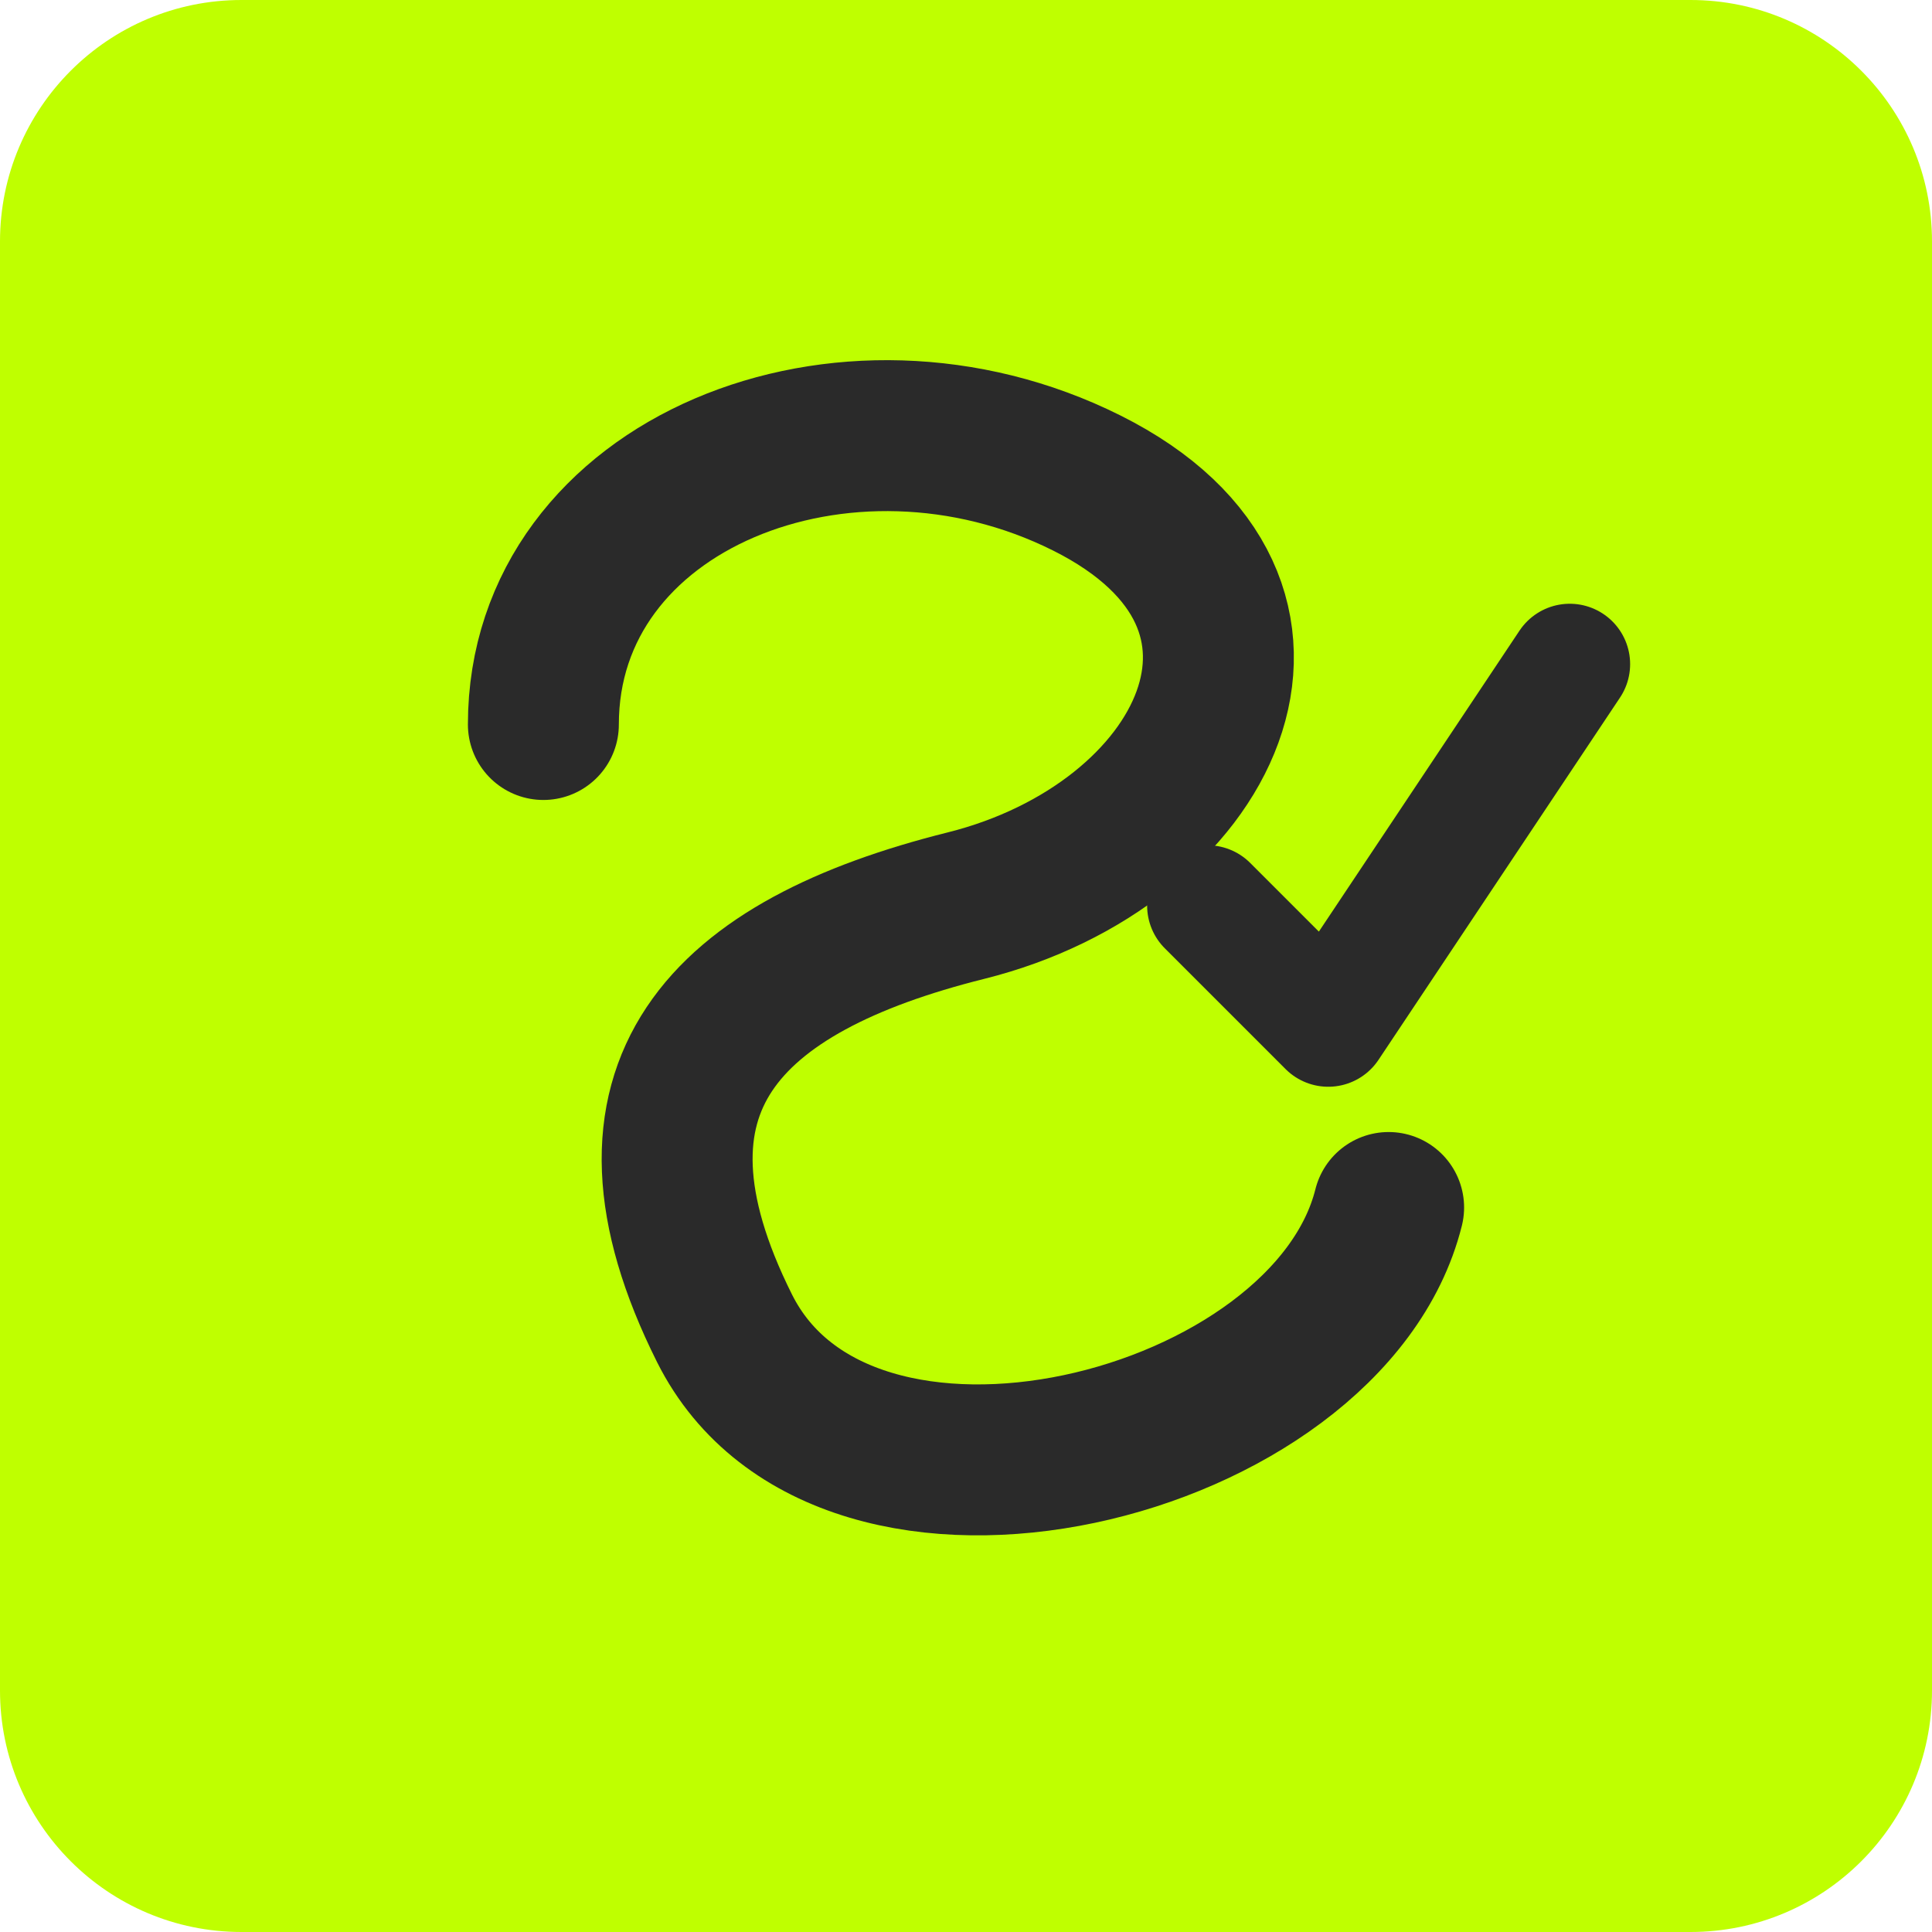
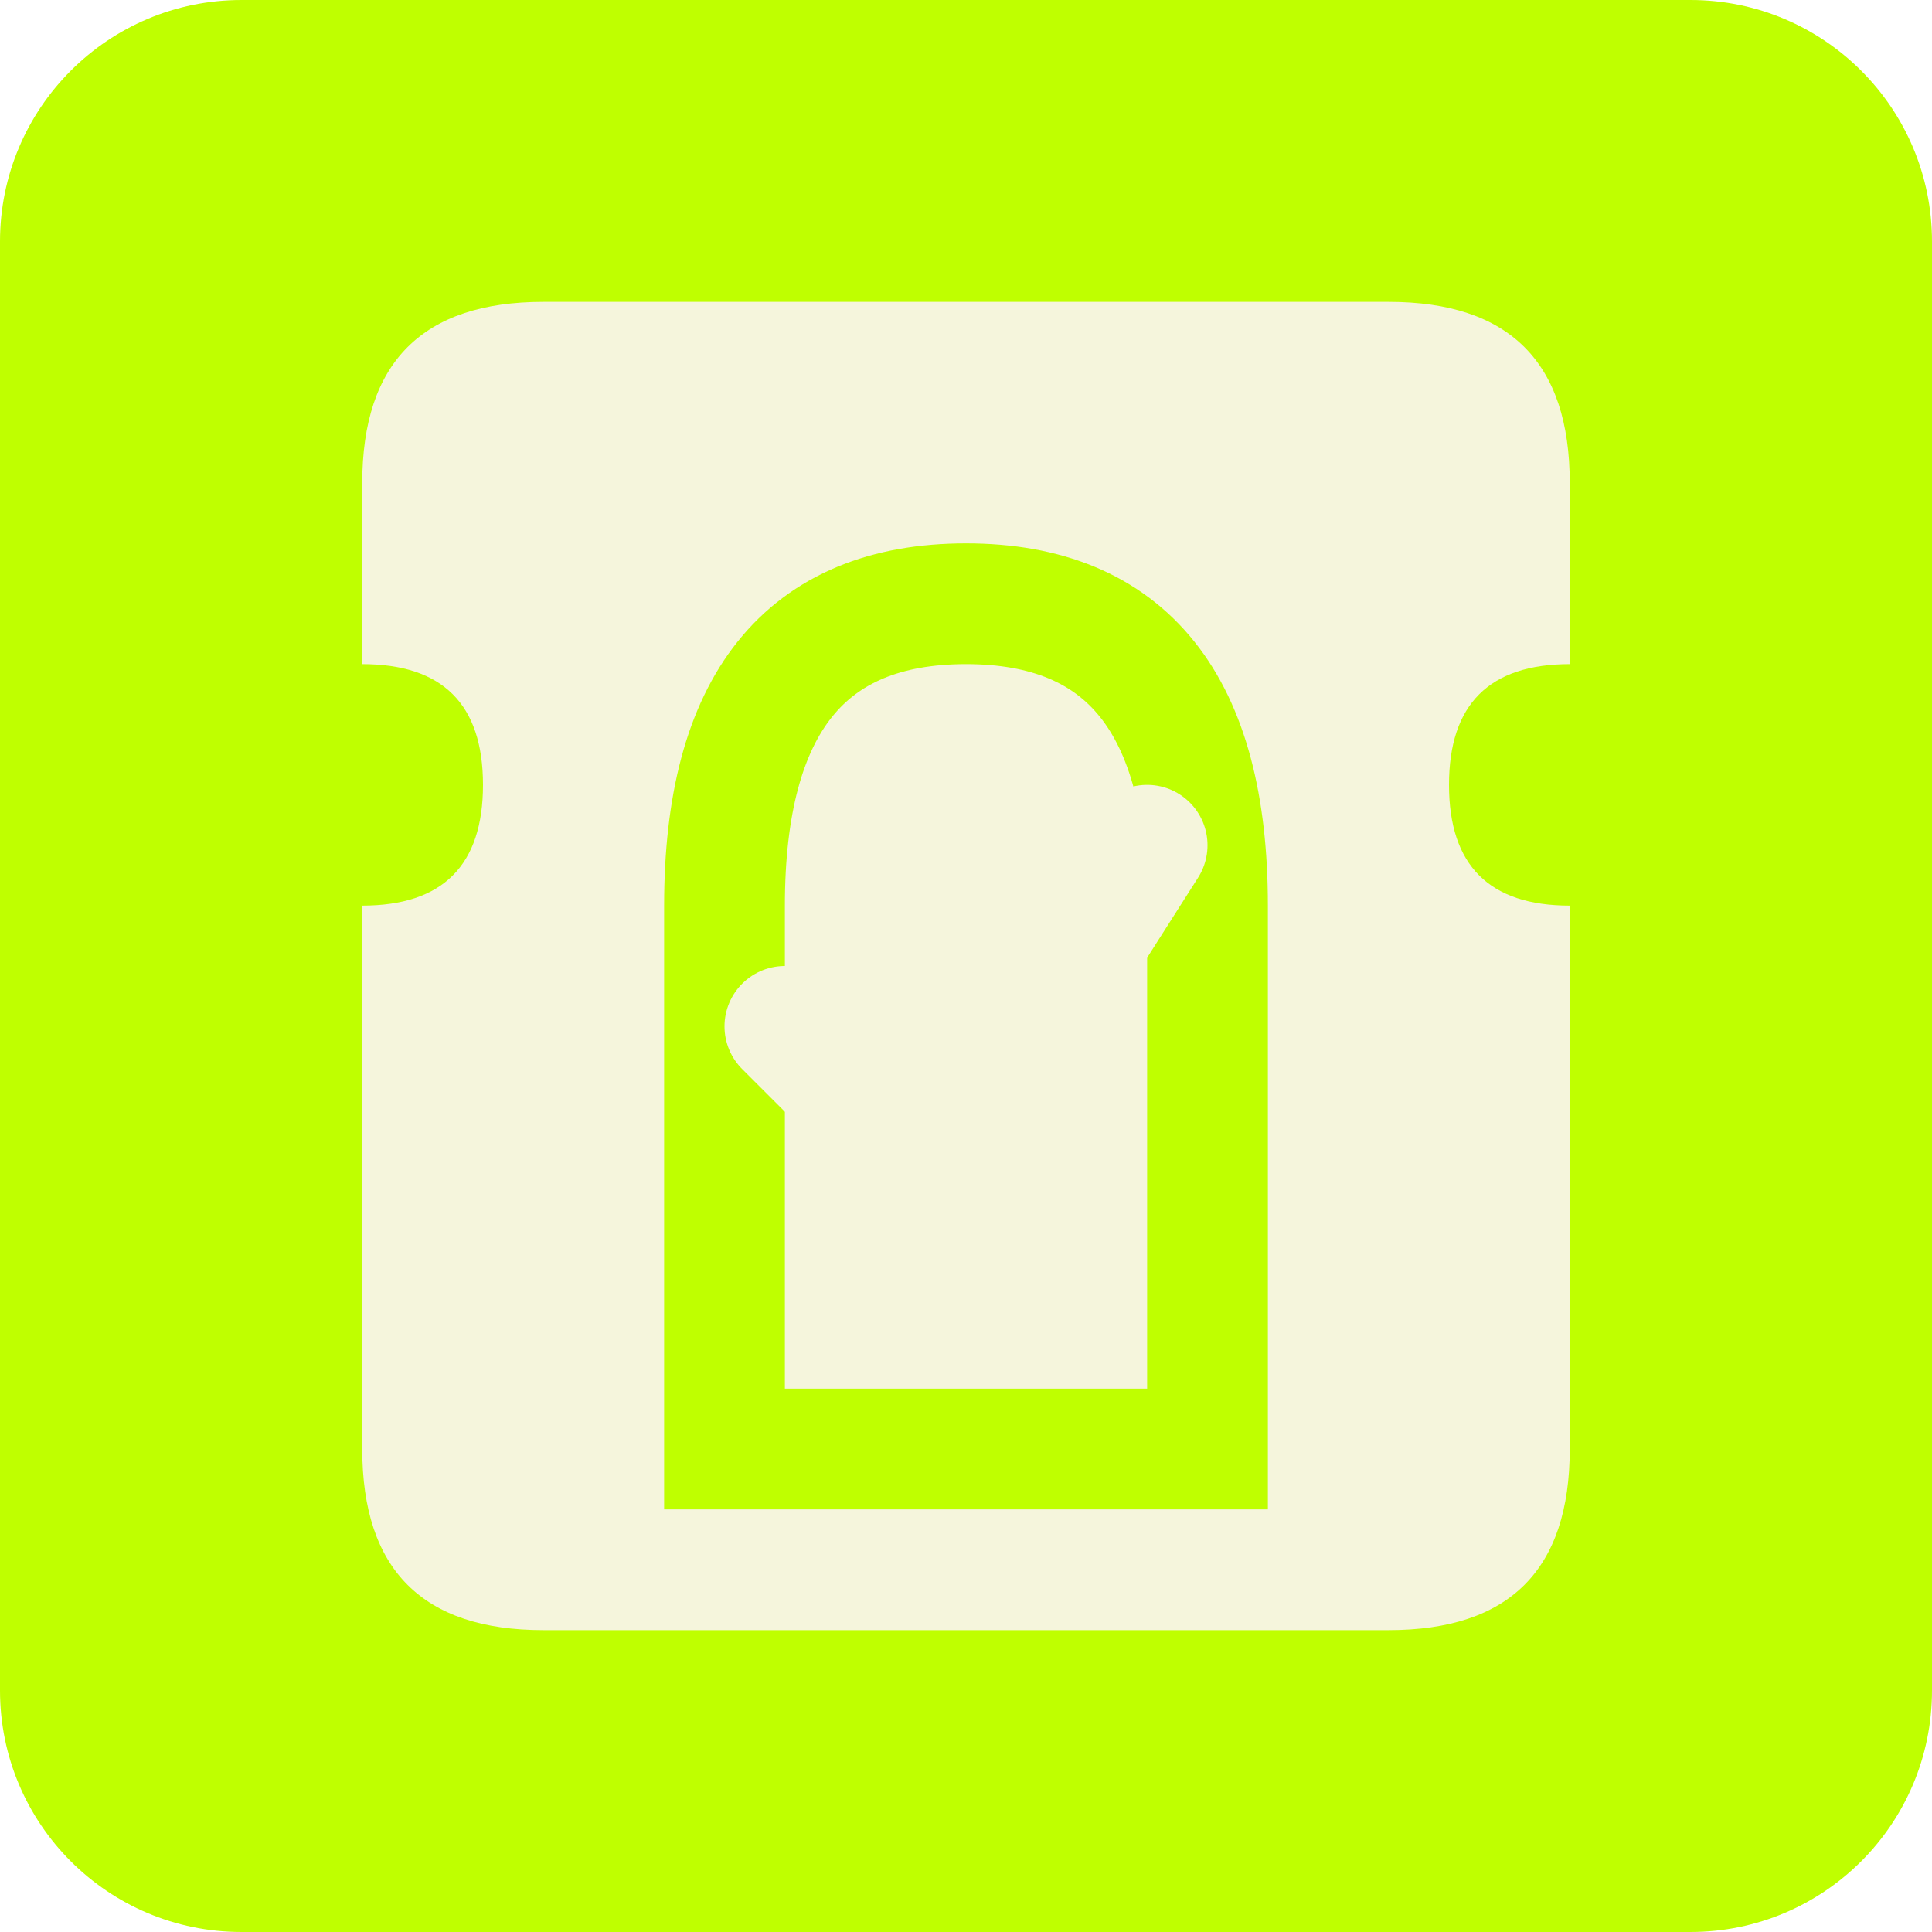
<svg xmlns="http://www.w3.org/2000/svg" viewBox="0 0 32 32" width="32" height="32">
  <rect width="32" height="32" fill="#BFFF00" rx="4" />
-   <path d="M9 12 C9 8, 14 6, 18 8 C22 10, 20 14, 16 15 C12 16, 10 18, 12 22 C14 26, 22 24, 23 20" fill="none" stroke="#2a2a2a" stroke-width="2.5" stroke-linecap="round" />
-   <path d="M20 15 L22 17 L26 11" fill="none" stroke="#2a2a2a" stroke-width="2" stroke-linecap="round" stroke-linejoin="round" />
+   <path d="M6 8 Q6 5, 9 5 L23 5 Q26 5, 26 8 L26 11 Q24 11, 24 13 Q24 15, 26 15 L26 24 Q26 27, 23 27 L9 27 Q6 27, 6 24 L6 15 Q8 15, 8 13 Q8 11, 6 11 Z" fill="#F5F5DC" />
+   <path d="M12 24 L12 15 Q12 10, 16 10 Q20 10, 20 15 L20 24 Z" fill="none" stroke="#BFFF00" stroke-width="2" />
+   <path d="M13 17 L15.5 19.5 L19 14" fill="none" stroke="#F5F5DC" stroke-width="2" stroke-linecap="round" stroke-linejoin="round" />
</svg>
